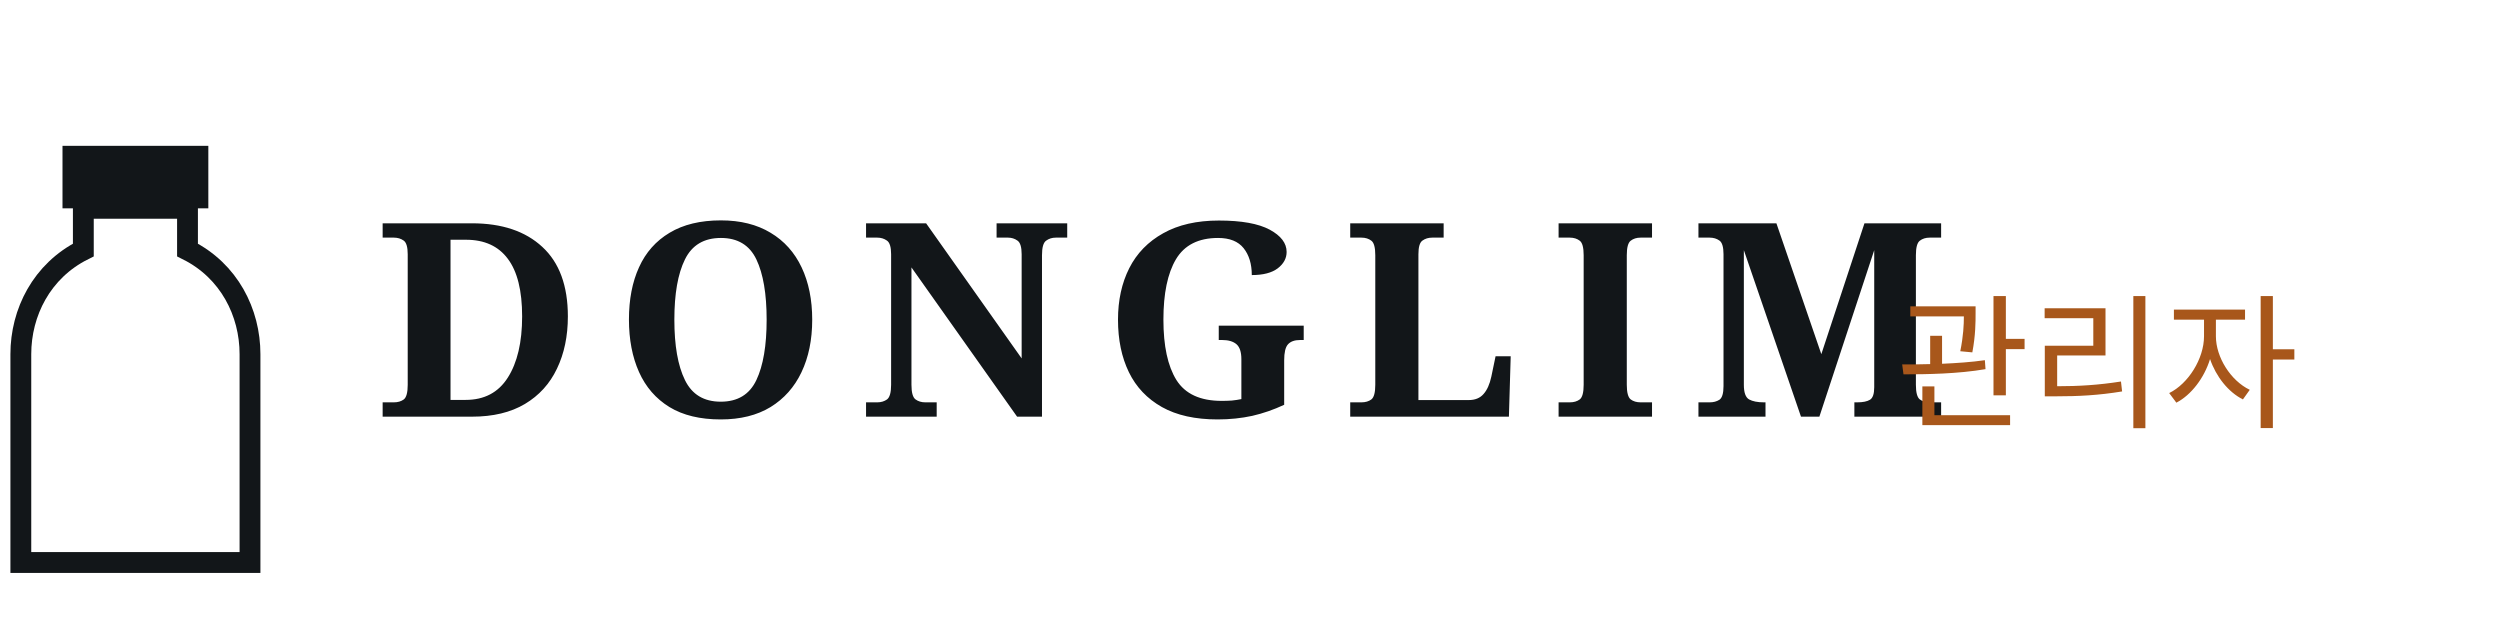
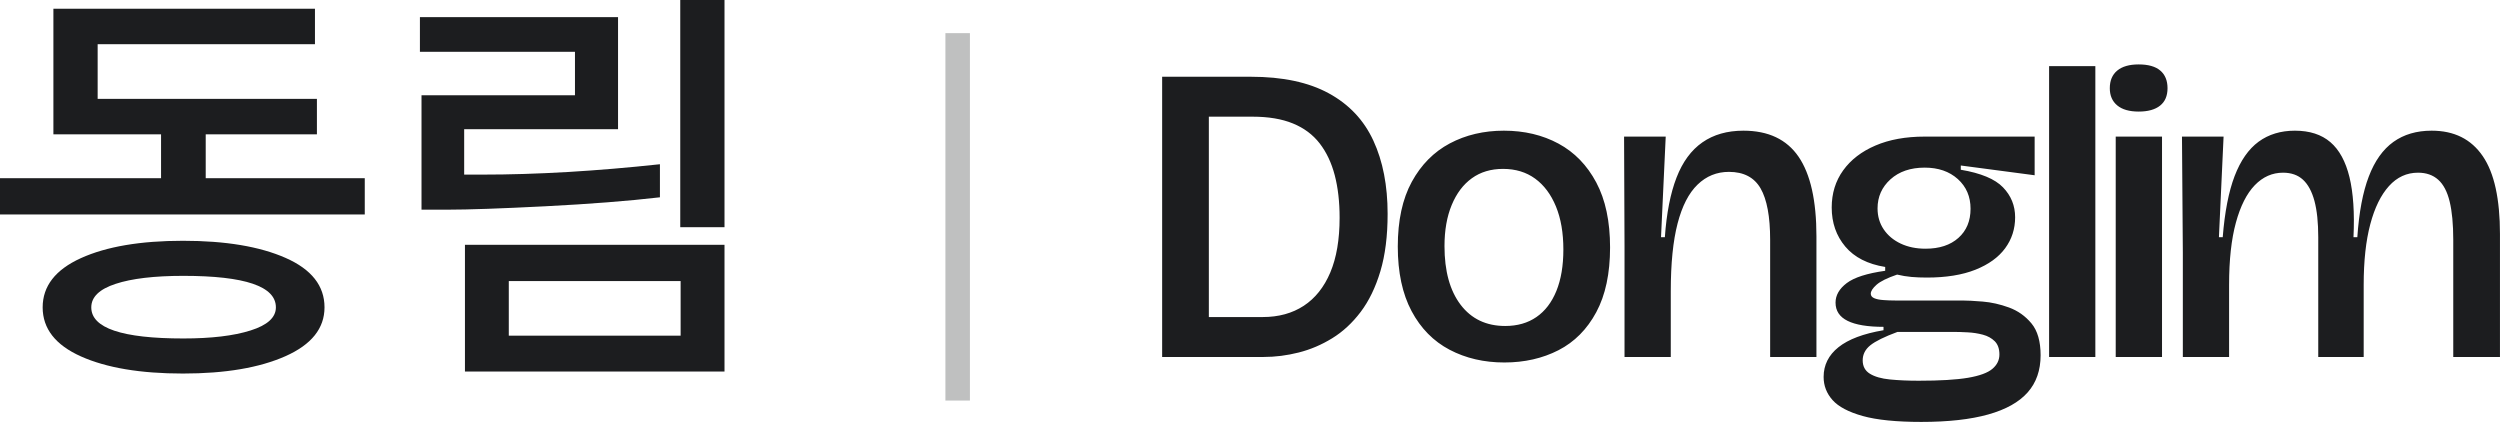
- <svg xmlns="http://www.w3.org/2000/svg" viewBox="0 0 240 60" width="240" height="60">
-   <rect x="6" y="14" width="14" height="6" fill="#121619" />
-   <path d="M8 20h10v4c4 2 6 6 6 10v20H2V34c0-4 2-8 6-10z" fill="none" stroke="#121619" stroke-width="2" />
-   <text x="36" y="40" font-family="Georgia, serif" font-size="26" font-weight="700" letter-spacing="3" fill="#121619">DONGLIM</text>
-   <text x="182" y="40" font-family="sans-serif" font-size="14" fill="#a8571b">관리자</text>
+ <svg xmlns="http://www.w3.org/2000/svg" viewBox="4.3 -3.12 612.38 103.36" width="2449.52" height="413.44" role="img" aria-label="동림 Donglim 가로형 로고">
+   <path fill="#1c1d1f" d="M14.75 72.17Q14.75 64.36 24.12 60.11Q33.5 55.86 49.12 55.86Q64.75 55.86 74.27 60.06Q83.79 64.26 83.79 72.17Q83.79 79.88 74.22 84.13Q64.65 88.38 49.12 88.38Q33.5 88.38 24.12 84.18Q14.75 79.98 14.75 72.17ZM26.66 72.17Q26.66 79.79 49.22 79.79Q59.47 79.79 65.67 77.83Q71.88 75.88 71.88 72.17Q71.88 64.45 49.22 64.45Q38.57 64.45 32.62 66.41Q26.66 68.36 26.66 72.17ZM4.3 49.41L4.3 40.53L43.75 40.53L43.75 25.29L54.69 25.29L54.69 40.53L93.65 40.53L93.65 49.41ZM17.38 29.79L17.38 -0.98L81.45 -0.98L81.45 7.71L28.22 7.71L28.22 21.09L81.93 21.09L81.93 29.79ZM118.19 87.89L118.19 56.84L181.77 56.84L181.77 87.89ZM128.93 79.1L171.02 79.1L171.02 65.72L128.93 65.72ZM170.93 52.54L170.93 -3.12L181.77 -3.12L181.77 52.54ZM107.55 48.24L107.55 20.21L145.14 20.21L145.14 9.57L107.16 9.57L107.16 1.07L155.69 1.07L155.69 28.52L118 28.52L118 39.65L122.49 39.65Q142.41 39.65 165.95 37.11L165.95 45.21Q154.13 46.58 137.82 47.41Q121.51 48.24 113.99 48.24Z" />
+   <rect x="235.88" y="5" width="6" height="90" fill="#1c1d1f" fill-opacity="0.28" />
+   <path fill="#1c1d1f" d="M294.59 84.32L294.59 74.54L313.62 74.54Q319.44 74.54 323.65 71.79Q327.87 69.03 330.16 63.62Q332.44 58.22 332.44 50.21Q332.44 44.38 331.25 39.81Q330.05 35.23 327.56 32.01Q325.06 28.78 321 27.12Q316.95 25.46 311.12 25.46L294.59 25.46L294.59 15.68L310.71 15.68Q322.36 15.68 329.79 19.74Q337.23 23.79 340.71 31.33Q344.2 38.87 344.2 49.27Q344.2 57.38 342.43 63.31Q340.66 69.24 337.59 73.3Q334.52 77.35 330.62 79.74Q326.72 82.14 322.41 83.23Q318.09 84.32 313.83 84.32ZM288.97 84.32L288.97 15.68L300.41 15.68L300.41 84.32ZM372.8 85.67Q365.31 85.67 359.38 82.55Q353.45 79.43 350.07 73.09Q346.69 66.74 346.69 57.28Q346.69 47.71 350.12 41.42Q353.56 35.13 359.43 32.01Q365.31 28.89 372.69 28.89Q380.18 28.89 386.06 32.06Q391.93 35.23 395.31 41.58Q398.69 47.92 398.69 57.49Q398.69 67.06 395.31 73.35Q391.93 79.64 386.06 82.66Q380.18 85.67 372.8 85.67ZM373 76.73Q377.48 76.73 380.65 74.54Q383.82 72.36 385.54 68.15Q387.25 63.94 387.25 58.01Q387.25 51.87 385.43 47.45Q383.61 43.03 380.34 40.64Q377.06 38.25 372.48 38.25Q368.01 38.25 364.84 40.54Q361.67 42.82 359.9 47.09Q358.13 51.35 358.13 57.18Q358.13 66.33 362.08 71.53Q366.04 76.73 373 76.73ZM402.23 84.32L402.23 57.38L402.12 30.34L412.32 30.34L411.17 54.99L412.11 54.99Q412.73 46.15 414.97 40.38Q417.2 34.61 421.31 31.75Q425.42 28.89 431.35 28.89Q440.5 28.89 444.87 35.28Q449.24 41.68 449.24 54.78L449.24 84.32L437.9 84.32L437.9 55.62Q437.9 47.09 435.56 43.03Q433.22 38.98 427.81 38.98Q423.34 38.98 420.12 42.1Q416.89 45.22 415.23 51.61Q413.56 58.01 413.56 68.2L413.56 84.32ZM474.92 100.23Q465.77 100.23 460.57 98.78Q455.37 97.32 453.19 94.88Q451 92.43 451 89.21Q451 84.84 454.64 81.93Q458.28 79.02 465.67 77.77L465.67 76.94Q459.84 76.94 456.88 75.48Q453.92 74.02 453.92 71.01Q453.92 68.3 456.67 66.22Q459.43 64.14 466.08 63.21L466.08 62.27Q459.64 61.23 456.31 57.28Q452.98 53.33 452.98 47.71Q452.98 42.51 455.79 38.61Q458.6 34.71 463.69 32.53Q468.79 30.34 475.76 30.34L502.69 30.34L502.69 39.81L484.6 37.42L484.6 38.46Q491.98 39.7 494.94 42.77Q497.91 45.84 497.91 50.1Q497.91 54.37 495.46 57.7Q493.02 61.02 488.18 62.95Q483.35 64.87 476.28 64.87Q474.3 64.87 472.53 64.72Q470.76 64.56 469 64.14Q465.35 65.39 463.95 66.64Q462.55 67.89 462.55 68.82Q462.55 69.55 463.38 69.92Q464.21 70.28 465.62 70.38Q467.02 70.49 468.58 70.49L485.01 70.49Q486.78 70.49 489.95 70.75Q493.12 71.01 496.4 72.2Q499.67 73.4 501.91 76.1Q504.15 78.81 504.15 83.9Q504.15 89.42 500.98 93Q497.8 96.59 491.3 98.41Q484.8 100.23 474.92 100.23ZM474.3 90.14Q482.1 90.14 486.36 89.42Q490.63 88.69 492.34 87.23Q494.06 85.78 494.06 83.7Q494.06 81.62 492.92 80.47Q491.77 79.33 490 78.86Q488.24 78.39 486.31 78.29Q484.39 78.18 482.62 78.18L469.1 78.18Q464.32 79.95 462.44 81.46Q460.57 82.97 460.57 85.15Q460.57 87.34 462.34 88.43Q464.11 89.52 467.23 89.83Q470.35 90.14 474.3 90.14ZM475.96 57.8Q481.06 57.8 484.02 55.15Q486.99 52.5 486.99 48.02Q486.99 43.55 483.87 40.74Q480.75 37.94 475.76 37.94Q470.56 37.94 467.38 40.8Q464.21 43.66 464.21 47.92Q464.21 50.83 465.72 53.07Q467.23 55.3 469.88 56.55Q472.53 57.8 475.96 57.8ZM506.23 84.32L506.23 13.08L517.56 13.08L517.56 84.32ZM522.55 84.32L522.55 30.34L533.89 30.34L533.89 84.32ZM528.17 24.21Q524.74 24.21 522.92 22.7Q521.1 21.19 521.1 18.49Q521.1 15.68 522.92 14.17Q524.74 12.66 528.17 12.66Q531.71 12.66 533.47 14.17Q535.24 15.68 535.24 18.49Q535.24 21.3 533.42 22.75Q531.6 24.21 528.17 24.21ZM538.99 84.32L538.99 58.74L538.78 30.34L548.97 30.34L547.83 54.99L548.76 54.99Q549.49 45.74 551.67 40.02Q553.86 34.3 557.55 31.59Q561.24 28.89 566.44 28.89Q571.85 28.89 575.13 31.7Q578.4 34.5 579.81 40.28Q581.21 46.05 580.79 54.99L581.73 54.99Q582.35 45.84 584.54 40.12Q586.72 34.4 590.57 31.64Q594.42 28.89 599.93 28.89Q604.09 28.89 607.21 30.45Q610.33 32.01 612.46 35.13Q614.59 38.25 615.63 43.03Q616.67 47.82 616.67 54.16L616.67 84.32L605.23 84.32L605.23 55.62Q605.23 49.9 604.35 46.26Q603.47 42.62 601.54 40.9Q599.62 39.18 596.6 39.18Q592.44 39.18 589.48 42.46Q586.51 45.74 584.9 51.82Q583.29 57.9 583.29 66.64L583.29 84.32L572.16 84.32L572.16 54.99Q572.16 49.58 571.23 46.1Q570.29 42.62 568.42 40.9Q566.55 39.18 563.53 39.18Q559.58 39.18 556.61 42.25Q553.65 45.32 551.99 51.4Q550.32 57.49 550.32 66.64L550.32 84.32Z" />
</svg>
